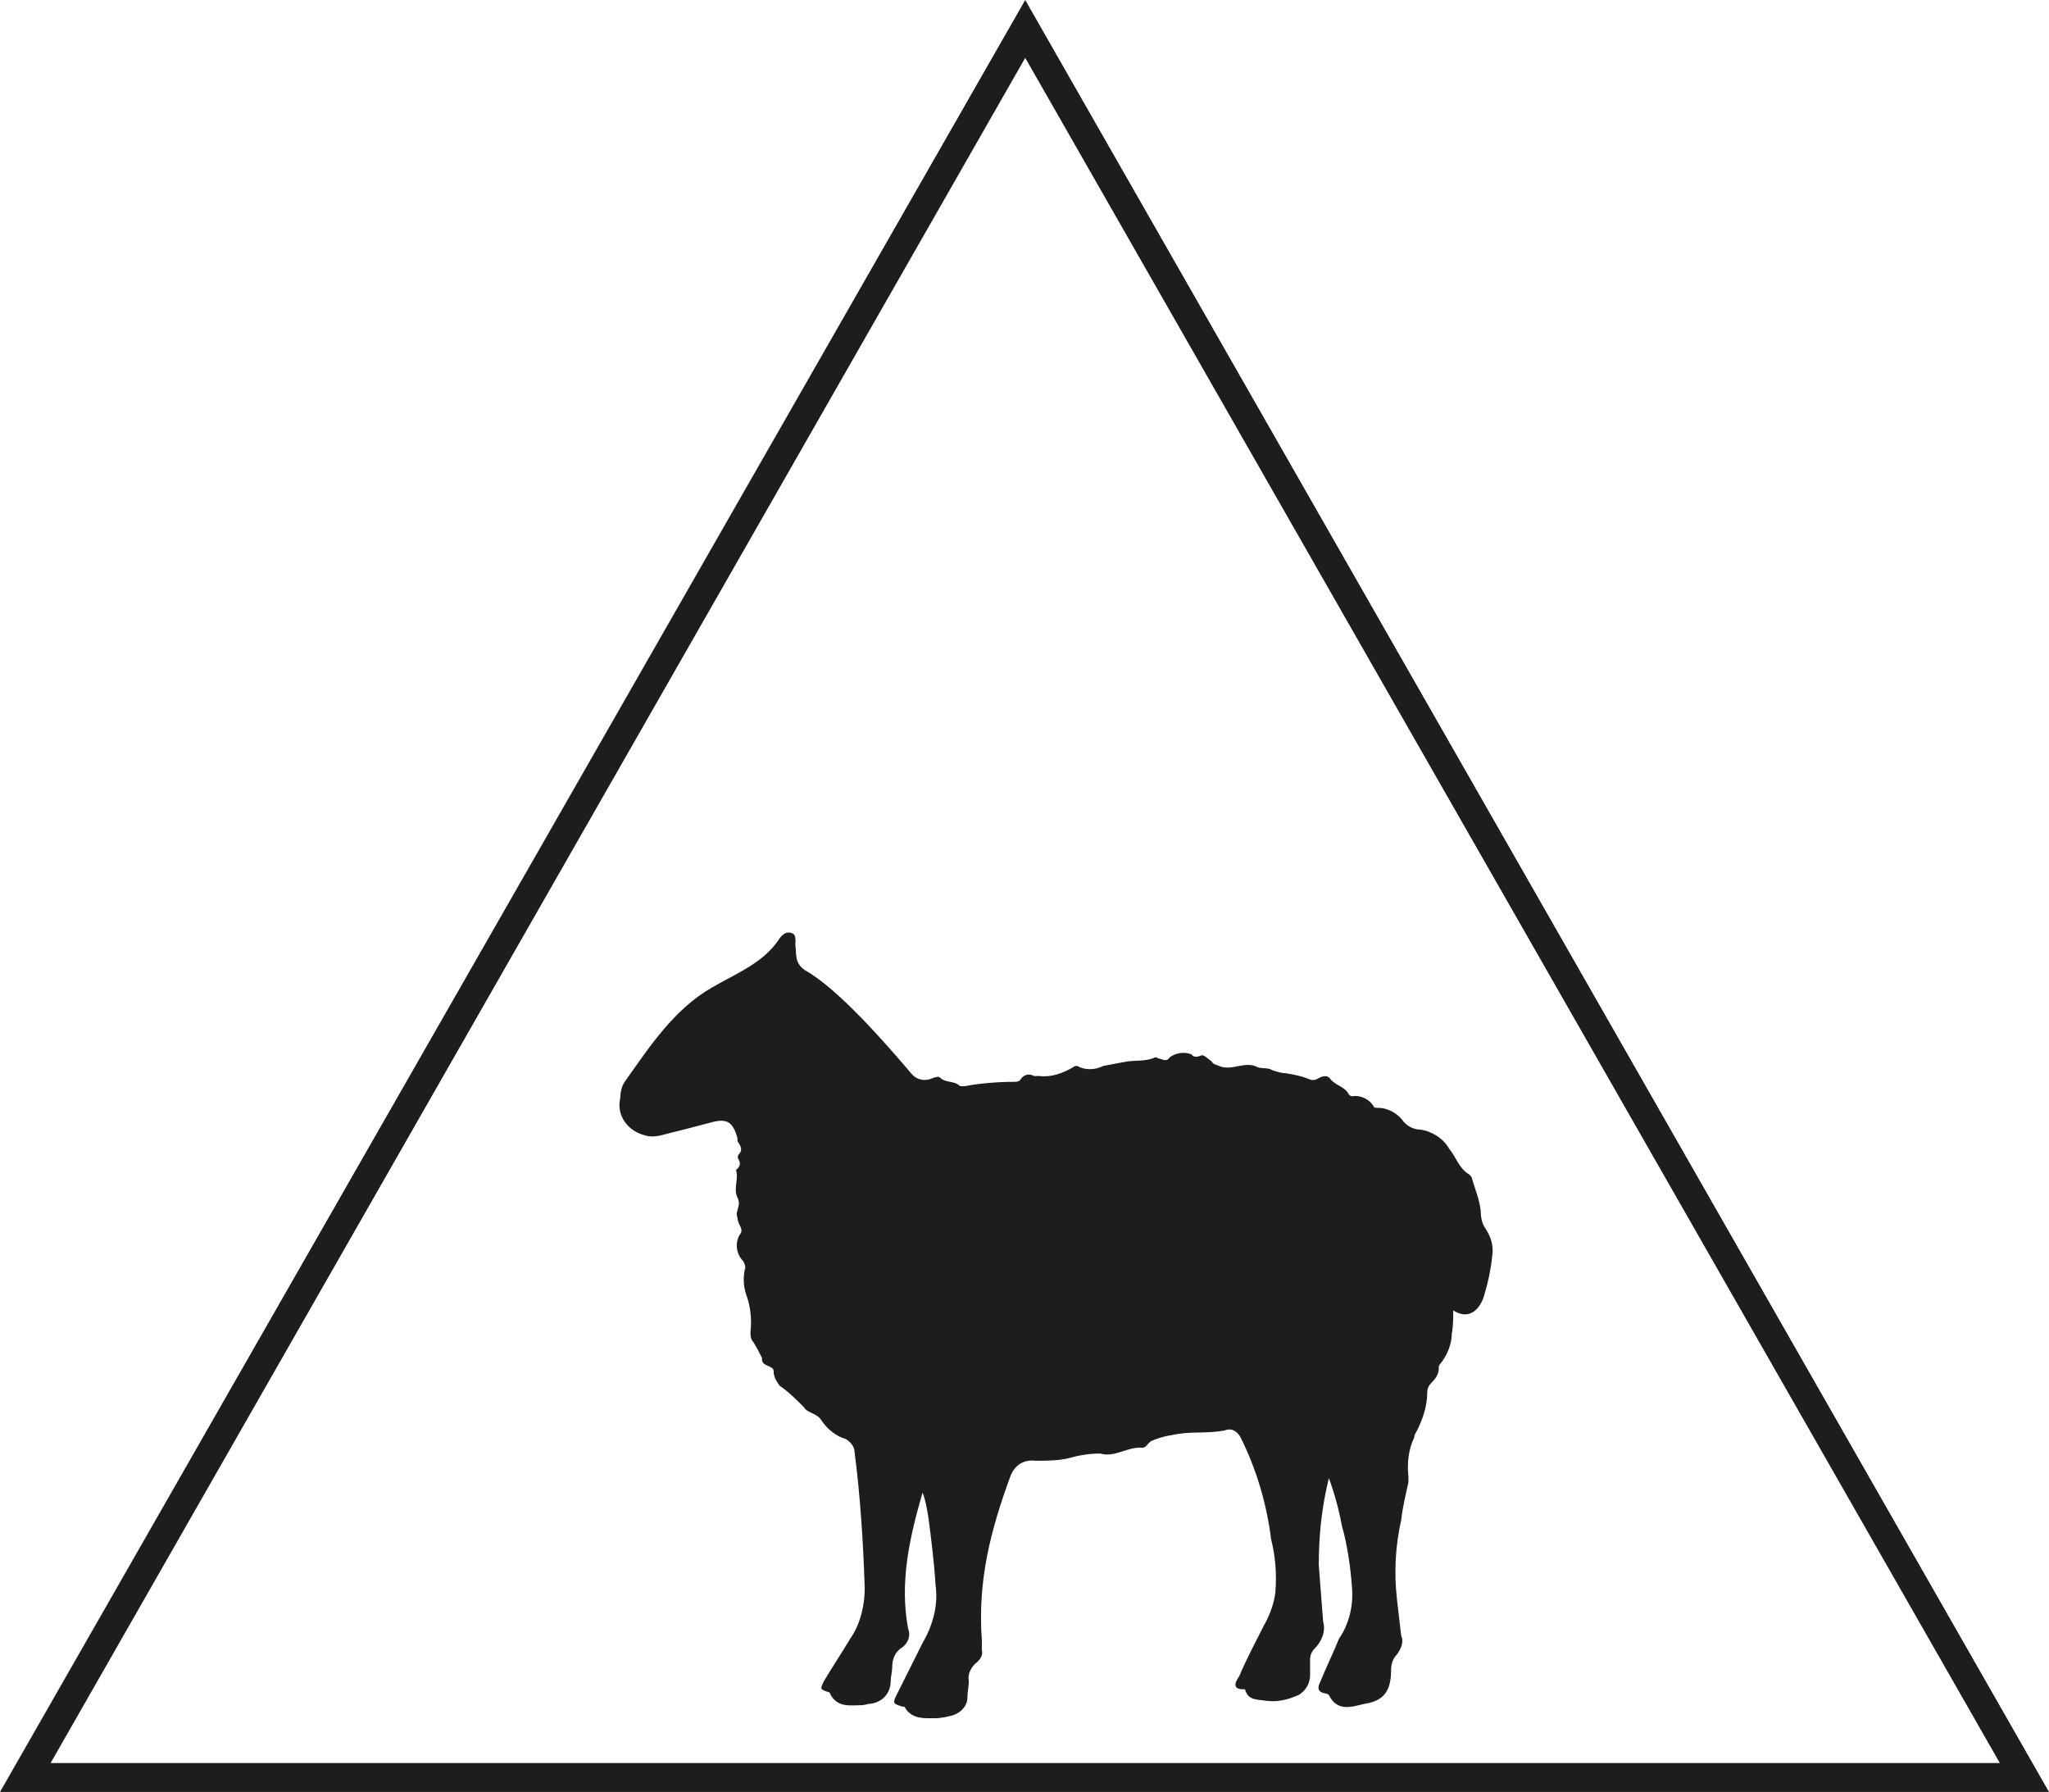
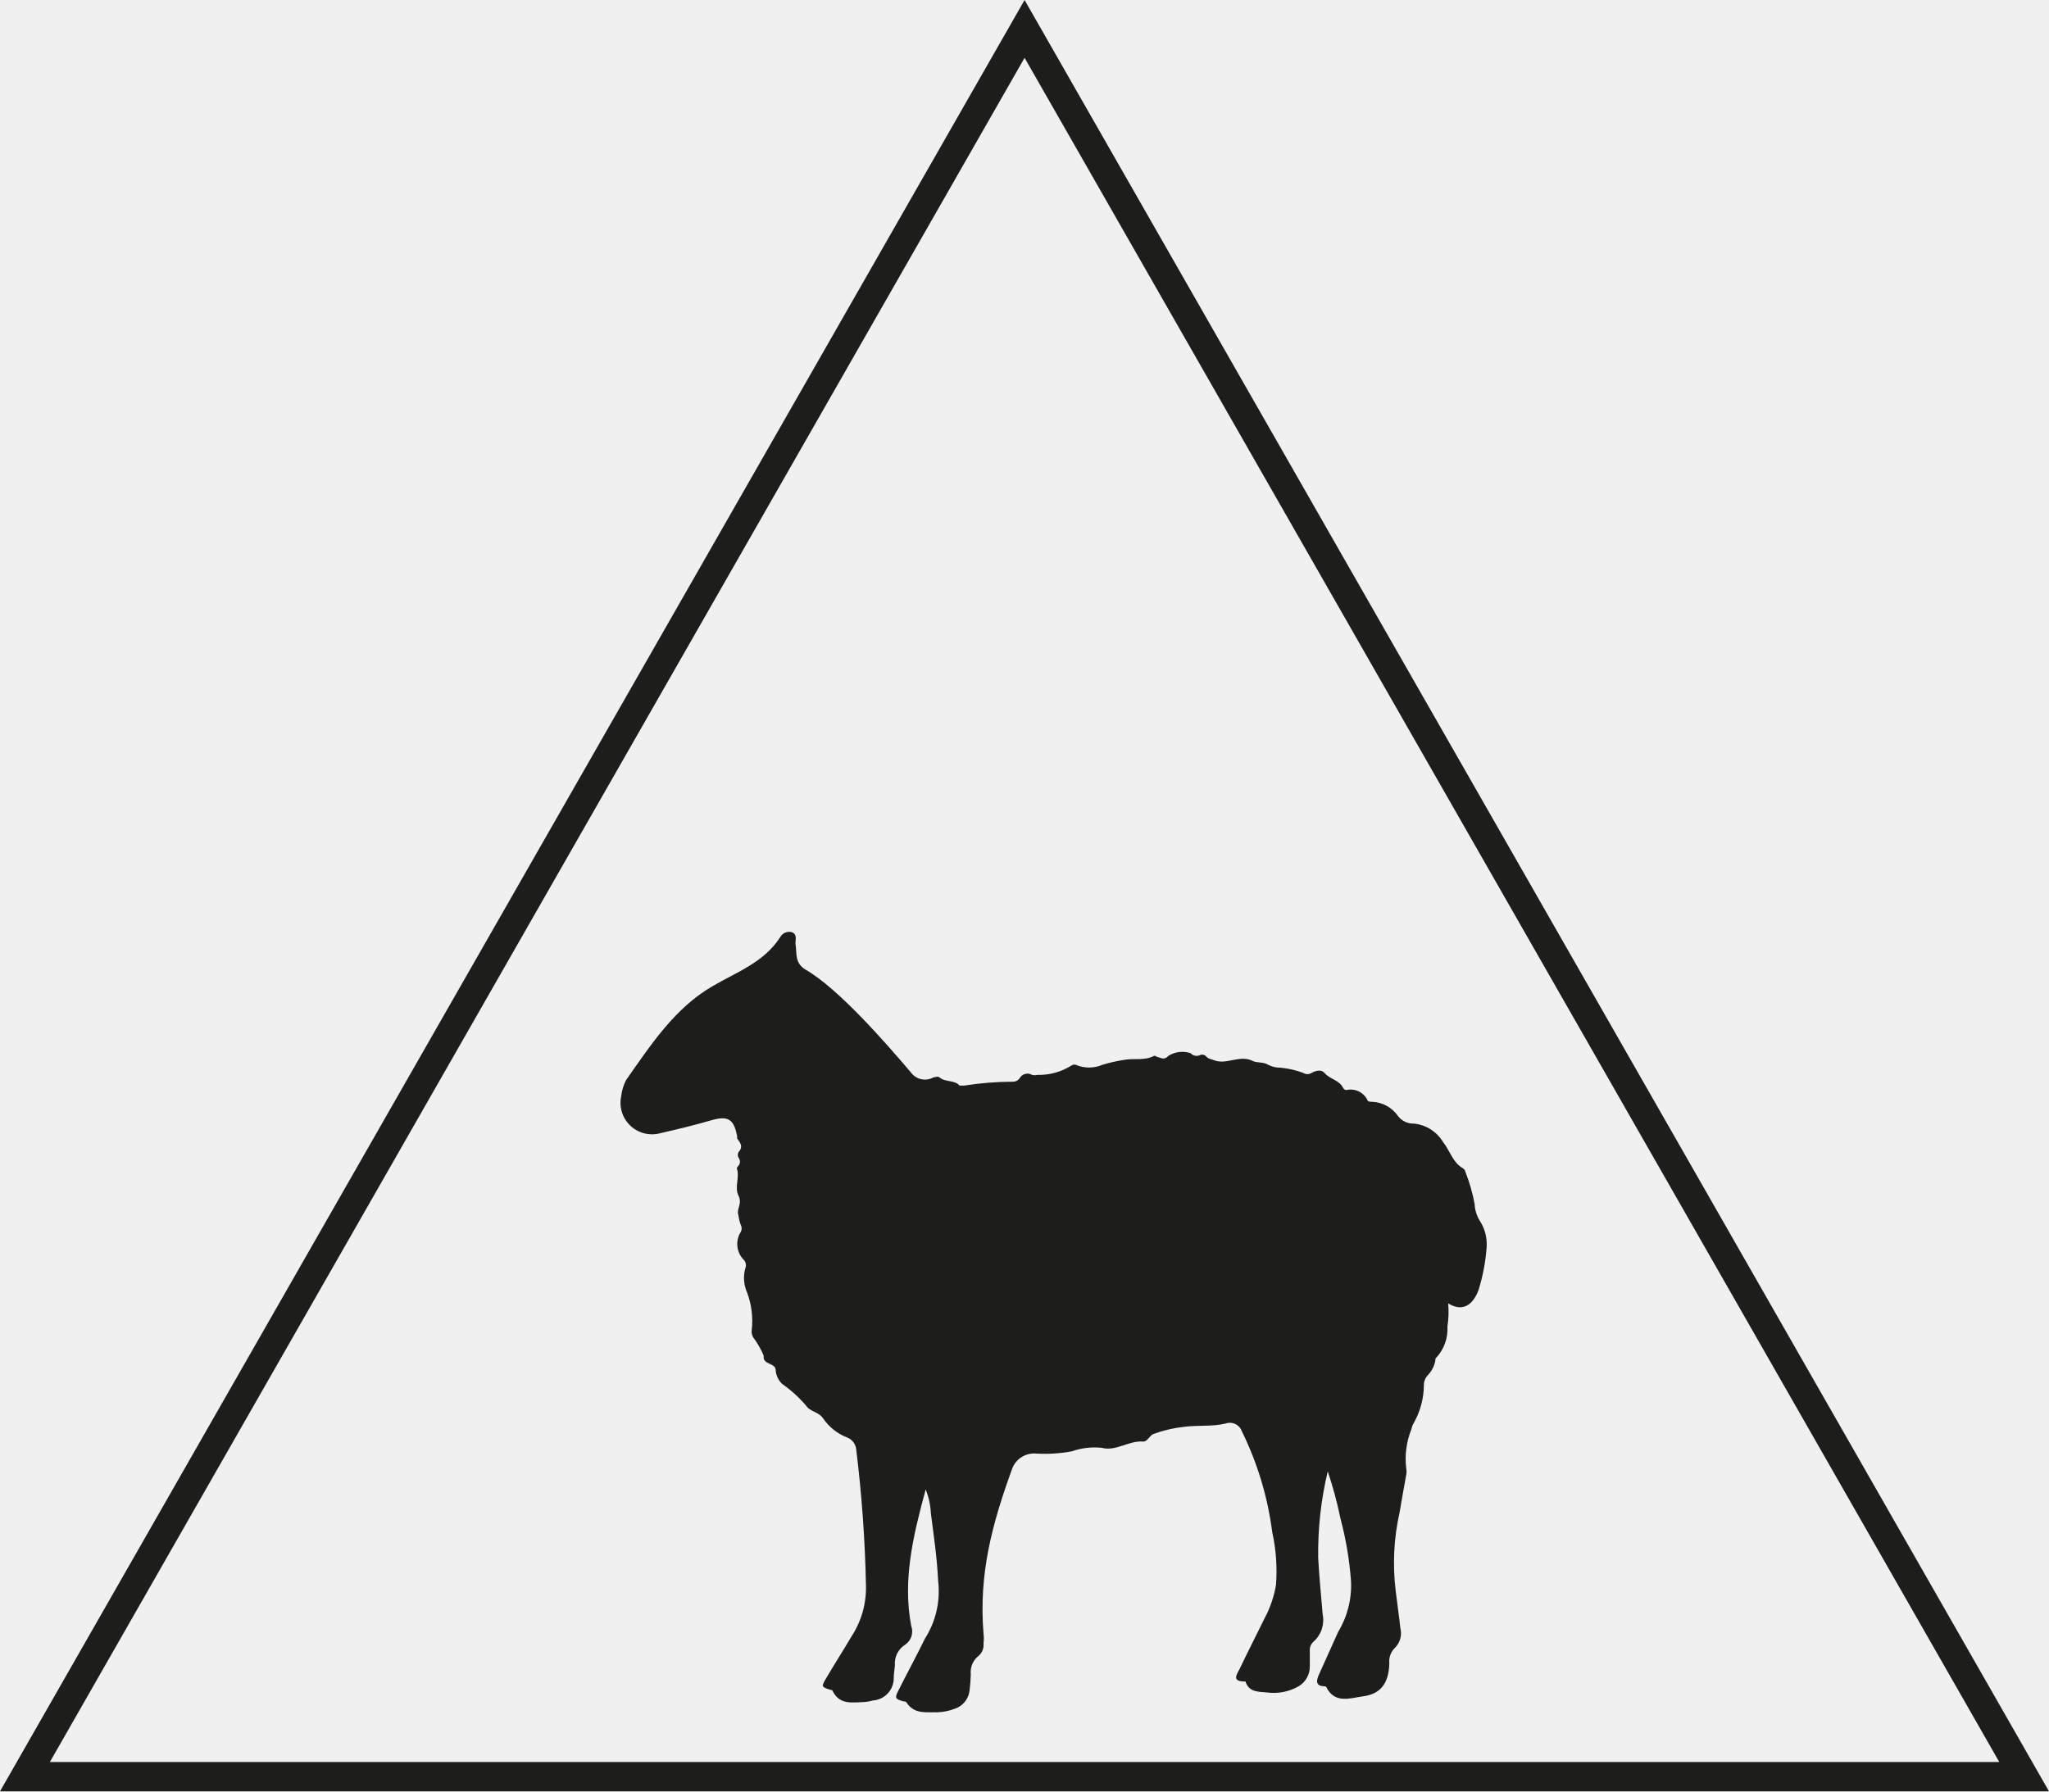
- <svg xmlns="http://www.w3.org/2000/svg" version="1.1" x="0px" y="0px" viewBox="0 0 141.7 123.9" style="enable-background:new 0 0 141.7 123.9;" xml:space="preserve">
-   <style type="text/css">
- 	.st0{fill:#FFFFFF;}
- 	.st1{fill-rule:evenodd;clip-rule:evenodd;fill:#1D1D1B;}
- 	.st2{fill:#1D1D1B;}
- </style>
-   <g id="Laag_2">
-     <rect class="st0" width="141.7" height="123.9" />
-   </g>
-   <g id="Laag_1">
-     <path class="st1" d="M63,74.2c-1.7-2-5-5.8-7.3-7.1c-0.8-0.5-0.6-1.2-0.7-1.8c0-0.3,0.1-0.7-0.3-0.8c-0.3-0.1-0.6,0.1-0.8,0.4   c-1.1,1.7-3,2.4-4.7,3.4c-2.6,1.5-4.3,4.1-6,6.5c-0.2,0.3-0.3,0.7-0.3,1.1c-0.3,1.2,0.5,2.3,1.7,2.6c0.3,0.1,0.7,0.1,1.1,0   c1.2-0.3,2.4-0.6,3.5-0.9s1.5,0,1.8,1.1v0.2c0.2,0.3,0.4,0.6,0.1,0.9c-0.1,0.1-0.1,0.3,0,0.4c0.1,0.2,0.1,0.4-0.1,0.6   c0,0-0.1,0.1-0.1,0.1c0.2,0.6-0.2,1.3,0.1,1.9s-0.2,0.9,0,1.4c0,0.2,0.1,0.4,0.2,0.6c0.1,0.2,0.1,0.4,0,0.5   c-0.4,0.6-0.3,1.4,0.2,1.9c0.1,0.2,0.2,0.4,0.1,0.6c-0.1,0.5-0.1,1.1,0.1,1.7c0.3,0.8,0.4,1.7,0.3,2.6c0,0.2,0,0.5,0.2,0.7   c0.2,0.3,0.4,0.7,0.6,1.1c0,0,0,0.1,0,0.1c0,0.5,0.8,0.4,0.8,0.8c0,0.4,0.2,0.7,0.4,1c0.6,0.4,1.2,1,1.7,1.5   c0.2,0.4,0.9,0.4,1.2,0.9c0.4,0.6,1,1.1,1.7,1.3c0.3,0.2,0.6,0.5,0.6,0.9c0.4,3.1,0.6,6.3,0.7,9.4c0,1.2-0.3,2.5-1,3.5   c-0.6,1-1.2,1.9-1.8,2.9c-0.3,0.6-0.3,0.6,0.3,0.8c0,0,0.1,0,0.1,0.1c0.5,1,1.4,0.8,2.2,0.8c0.2,0,0.4-0.1,0.6-0.1   c0.8-0.1,1.4-0.7,1.4-1.6c0-0.3,0.1-0.6,0.1-0.9c0-0.6,0.2-1.1,0.7-1.4c0.4-0.3,0.6-0.8,0.4-1.3c-0.6-3.2,0.1-6.3,1-9.4   c0.2,0.5,0.3,1.1,0.4,1.7c0.2,1.5,0.4,3.1,0.5,4.7c0.2,1.4-0.2,2.8-0.9,4c-0.6,1.2-1.2,2.4-1.8,3.6c-0.3,0.6-0.2,0.6,0.4,0.8   c0.1,0,0.2,0,0.2,0.1c0.5,0.8,1.4,0.7,2.1,0.7c0.4,0,0.8-0.1,1.2-0.2c0.6-0.2,1-0.7,1-1.2c0-0.4,0.1-0.8,0.1-1.2   c-0.1-0.5,0.2-1,0.6-1.3c0.2-0.2,0.4-0.5,0.3-0.8c0-0.2,0-0.5,0-0.7c-0.3-4.1,0.6-7.6,2-11.4c0.3-0.7,0.9-1.1,1.7-1   c0.8,0,1.6,0,2.4-0.2c0.7-0.2,1.4-0.3,2.1-0.3c1,0.3,1.9-0.5,2.9-0.4c0.3,0,0.4-0.4,0.7-0.5c0.7-0.3,1.4-0.4,2.1-0.5   c1-0.1,1.9,0,2.9-0.2c0.5-0.2,0.9,0.1,1.1,0.5c1.1,2.2,1.8,4.6,2.1,7c0.3,1.2,0.4,2.4,0.3,3.7c-0.1,0.8-0.4,1.6-0.8,2.3   c-0.6,1.2-1.2,2.3-1.7,3.5c-0.2,0.3-0.6,0.9,0.3,0.9c0,0,0.1,0,0.1,0c0.2,0.8,0.9,0.7,1.5,0.8c0.8,0.1,1.5-0.1,2.2-0.4   c0.5-0.3,0.8-0.8,0.8-1.4c0-0.3,0-0.7,0-1.1c0-0.2,0.1-0.5,0.3-0.7c0.5-0.5,0.8-1.2,0.6-1.9c-0.1-1.3-0.2-2.6-0.3-3.9   c0-2,0.2-4,0.7-6c0.4,1.1,0.7,2.2,0.9,3.3c0.4,1.4,0.6,2.9,0.7,4.3c0.1,1.2-0.2,2.5-0.9,3.5c-0.4,1-0.9,2-1.3,3   c-0.2,0.4-0.2,0.7,0.4,0.8c0,0,0.1,0,0.2,0.1c0.6,1.2,1.6,0.8,2.5,0.6c1.3-0.2,1.8-0.9,1.8-2.3c0-0.4,0.1-0.8,0.4-1.1   c0.3-0.4,0.5-0.9,0.3-1.3c-0.1-0.9-0.2-1.7-0.3-2.6c-0.2-1.8-0.1-3.6,0.3-5.4c0.1-0.9,0.3-1.7,0.5-2.6c0-0.1,0-0.3,0-0.4   c-0.1-0.9,0-1.9,0.4-2.7c0-0.2,0.1-0.3,0.2-0.5c0.4-0.8,0.7-1.7,0.7-2.6c0-0.3,0.1-0.5,0.3-0.7c0.3-0.3,0.5-0.6,0.5-1   c0-0.1,0-0.2,0.1-0.3c0.5-0.6,0.8-1.4,0.8-2.1c0.1-0.5,0.1-1.1,0.1-1.6c0.9,0.6,1.7,0.2,2.1-0.9c0.3-1,0.5-1.9,0.6-2.9   c0.1-0.7-0.1-1.3-0.5-1.9c-0.2-0.3-0.3-0.7-0.3-1.2c-0.1-0.8-0.4-1.5-0.6-2.2c0-0.1-0.1-0.2-0.2-0.3c-0.7-0.4-0.9-1.2-1.4-1.8   c-0.4-0.7-1.2-1.2-2-1.3c-0.4,0-0.8-0.2-1.1-0.5c-0.4-0.6-1.1-1-1.8-1c-0.1,0-0.3,0-0.3-0.1c-0.3-0.5-0.9-0.8-1.5-0.7   c-0.1,0-0.2-0.1-0.2-0.1c-0.3-0.6-0.9-0.6-1.3-1.1c-0.2-0.3-0.6-0.2-0.9,0c-0.2,0.1-0.4,0.1-0.6,0c-0.5-0.2-1-0.3-1.6-0.4   c-0.3,0-0.6-0.1-0.9-0.2c-0.3-0.2-0.7-0.1-1-0.2c-0.9-0.5-1.8,0.3-2.7-0.1c-0.2-0.1-0.4-0.1-0.5-0.3C83.3,73,83.2,72.9,83,73   c-0.2,0.1-0.5,0.1-0.6-0.1c-0.5-0.2-1.1-0.1-1.5,0.2c-0.2,0.3-0.4,0.2-0.7,0.1c-0.1,0-0.2-0.1-0.3-0.1c-0.6,0.3-1.4,0.2-2,0.3   c-0.5,0.1-1.1,0.2-1.6,0.3c-0.6,0.3-1.3,0.3-1.8,0c-0.1,0-0.2,0-0.3,0.1c-0.7,0.4-1.5,0.7-2.3,0.6c-0.1,0-0.2,0-0.4,0   c-0.3-0.2-0.7-0.1-0.9,0.2c0,0,0,0,0,0c-0.1,0.2-0.3,0.2-0.5,0.2c-1.1,0-2.3,0.1-3.4,0.3c-0.1,0-0.2,0-0.3,0   c-0.4-0.4-1-0.2-1.4-0.6c-0.1-0.1-0.3,0-0.4,0C64,74.8,63.4,74.7,63,74.2z" />
-     <path class="st2" d="M70.9,4l67.4,117.9H3.5L70.9,4 M70.9,0L0,123.9h141.7L70.9,0z" />
-   </g>
+ <svg xmlns="http://www.w3.org/2000/svg" id="Laag_1" data-name="Laag 1" viewBox="0 0 141.73 123.94">
+   <defs>
+     <style>.cls-1,.cls-2{fill:#1d1d1b;}.cls-1{fill-rule:evenodd;}</style>
+   </defs>
+   <path class="cls-1" d="M63,74.19c-1.7-2-5-5.79-7.26-7.09-.81-.48-.6-1.17-.72-1.82,0-.27.14-.66-.27-.79a.71.71,0,0,0-.79.36c-1.12,1.74-3,2.4-4.65,3.37-2.62,1.5-4.29,4.07-6,6.5a3.18,3.18,0,0,0-.34,1.12,2.18,2.18,0,0,0,2.72,2.56c1.19-.27,2.37-.56,3.55-.9s1.53,0,1.75,1.11l0,.16c.2.28.44.56.11.92a.38.38,0,0,0,0,.43.44.44,0,0,1-.07.59s-.08.11-.06.14c.21.62-.18,1.27.11,1.87s-.17.91,0,1.38a3,3,0,0,0,.15.63.53.53,0,0,1,0,.52,1.56,1.56,0,0,0,.22,1.92.54.54,0,0,1,.1.59,2.49,2.49,0,0,0,.12,1.65A5.6,5.6,0,0,1,52,92a.82.82,0,0,0,.21.68,6.48,6.48,0,0,1,.61,1.1.37.37,0,0,1,0,.11c0,.52.77.42.83.85a1.46,1.46,0,0,0,.44,1,9,9,0,0,1,1.68,1.53c.24.39.86.41,1.16.86a3.58,3.58,0,0,0,1.7,1.34,1,1,0,0,1,.6.86,92,92,0,0,1,.67,9.39,6.15,6.15,0,0,1-1,3.5c-.59,1-1.19,1.93-1.77,2.92-.33.56-.31.58.32.78.05,0,.12,0,.14.07.49,1,1.38.79,2.21.77a3.16,3.16,0,0,0,.6-.11,1.54,1.54,0,0,0,1.42-1.56c0-.29.06-.58.08-.87a1.54,1.54,0,0,1,.73-1.44,1.1,1.1,0,0,0,.4-1.28c-.61-3.21.14-6.27,1-9.45a5.13,5.13,0,0,1,.36,1.67c.2,1.54.43,3.09.5,4.65a6.09,6.09,0,0,1-.91,4c-.59,1.21-1.23,2.38-1.83,3.58-.28.55-.24.6.36.77.07,0,.16,0,.2.08.53.82,1.36.65,2.14.67a3.7,3.7,0,0,0,1.18-.24A1.5,1.5,0,0,0,67.06,117a11.32,11.32,0,0,0,.09-1.16,1.42,1.42,0,0,1,.56-1.29,1,1,0,0,0,.32-.85,2.58,2.58,0,0,0,0-.68c-.34-4.14.6-7.61,2-11.45a1.62,1.62,0,0,1,1.65-1,10.41,10.41,0,0,0,2.44-.15,4.79,4.79,0,0,1,2.08-.25c1,.27,1.88-.52,2.88-.43.3,0,.42-.4.69-.52a9,9,0,0,1,2.12-.5c1-.13,1.94,0,2.89-.23a.87.87,0,0,1,1.11.52A22.18,22.18,0,0,1,88,106a12.49,12.49,0,0,1,.26,3.66,7.48,7.48,0,0,1-.78,2.29c-.57,1.17-1.17,2.33-1.73,3.51-.16.33-.6.87.31.88a.13.13,0,0,1,.09,0c.24.77.94.7,1.5.76a3.46,3.46,0,0,0,2.18-.43,1.58,1.58,0,0,0,.77-1.38c0-.35,0-.7,0-1.05a.79.79,0,0,1,.25-.65,2,2,0,0,0,.64-1.9c-.11-1.3-.24-2.59-.31-3.89a24.29,24.29,0,0,1,.66-6,27.76,27.76,0,0,1,.88,3.26,23.6,23.6,0,0,1,.73,4.33,6.22,6.22,0,0,1-.89,3.52c-.44,1-.91,2-1.35,3-.16.38-.21.74.38.76,0,0,.13,0,.15.06.59,1.17,1.64.76,2.52.64,1.25-.16,1.8-.91,1.84-2.28a1.31,1.31,0,0,1,.43-1.12,1.43,1.43,0,0,0,.33-1.34c-.09-.86-.22-1.71-.32-2.57a15.93,15.93,0,0,1,.27-5.42c.14-.87.31-1.74.46-2.61a1.08,1.08,0,0,0,0-.43,5.48,5.48,0,0,1,.36-2.72,1.23,1.23,0,0,1,.18-.46,5.38,5.38,0,0,0,.68-2.56,1,1,0,0,1,.26-.7,2,2,0,0,0,.53-1c0-.08,0-.2.09-.25a2.92,2.92,0,0,0,.75-2.14,6.39,6.39,0,0,0,.05-1.59c.93.57,1.67.21,2.1-.92a13.31,13.31,0,0,0,.56-2.93,3,3,0,0,0-.48-1.88A2.42,2.42,0,0,1,102,83.3a12,12,0,0,0-.63-2.2.42.42,0,0,0-.18-.27c-.72-.41-.9-1.23-1.37-1.81a2.67,2.67,0,0,0-2-1.28,1.34,1.34,0,0,1-1.11-.51,2.29,2.29,0,0,0-1.82-1c-.1,0-.27,0-.3-.11a1.29,1.29,0,0,0-1.46-.7.27.27,0,0,1-.22-.14c-.27-.56-.93-.61-1.3-1.05-.21-.25-.59-.16-.88,0a.55.55,0,0,1-.59,0,6.24,6.24,0,0,0-1.58-.36,1.77,1.77,0,0,1-.88-.22c-.3-.18-.73-.11-1-.23-.92-.49-1.83.29-2.72-.07-.18-.08-.38-.08-.52-.25A.38.38,0,0,0,83,73a.54.54,0,0,1-.64-.13,1.81,1.81,0,0,0-1.54.18c-.23.26-.43.2-.68.1-.1,0-.24-.13-.31-.1-.64.35-1.36.16-2,.27a10.48,10.48,0,0,0-1.57.35,2.33,2.33,0,0,1-1.85,0,.36.36,0,0,0-.31.06,4.22,4.22,0,0,1-2.34.64.77.77,0,0,1-.37,0,.62.62,0,0,0-.86.23.55.55,0,0,1-.47.24,22.41,22.41,0,0,0-3.37.27c-.12,0-.23,0-.31,0-.38-.41-1-.22-1.4-.57-.12-.1-.27,0-.41,0A1.2,1.2,0,0,1,63,74.19Z" />
+   <path class="cls-2" d="M70.87,4l67.42,117.91H3.45L70.87,4m0-4L0,123.94H141.73L70.87,0Z" />
</svg>
